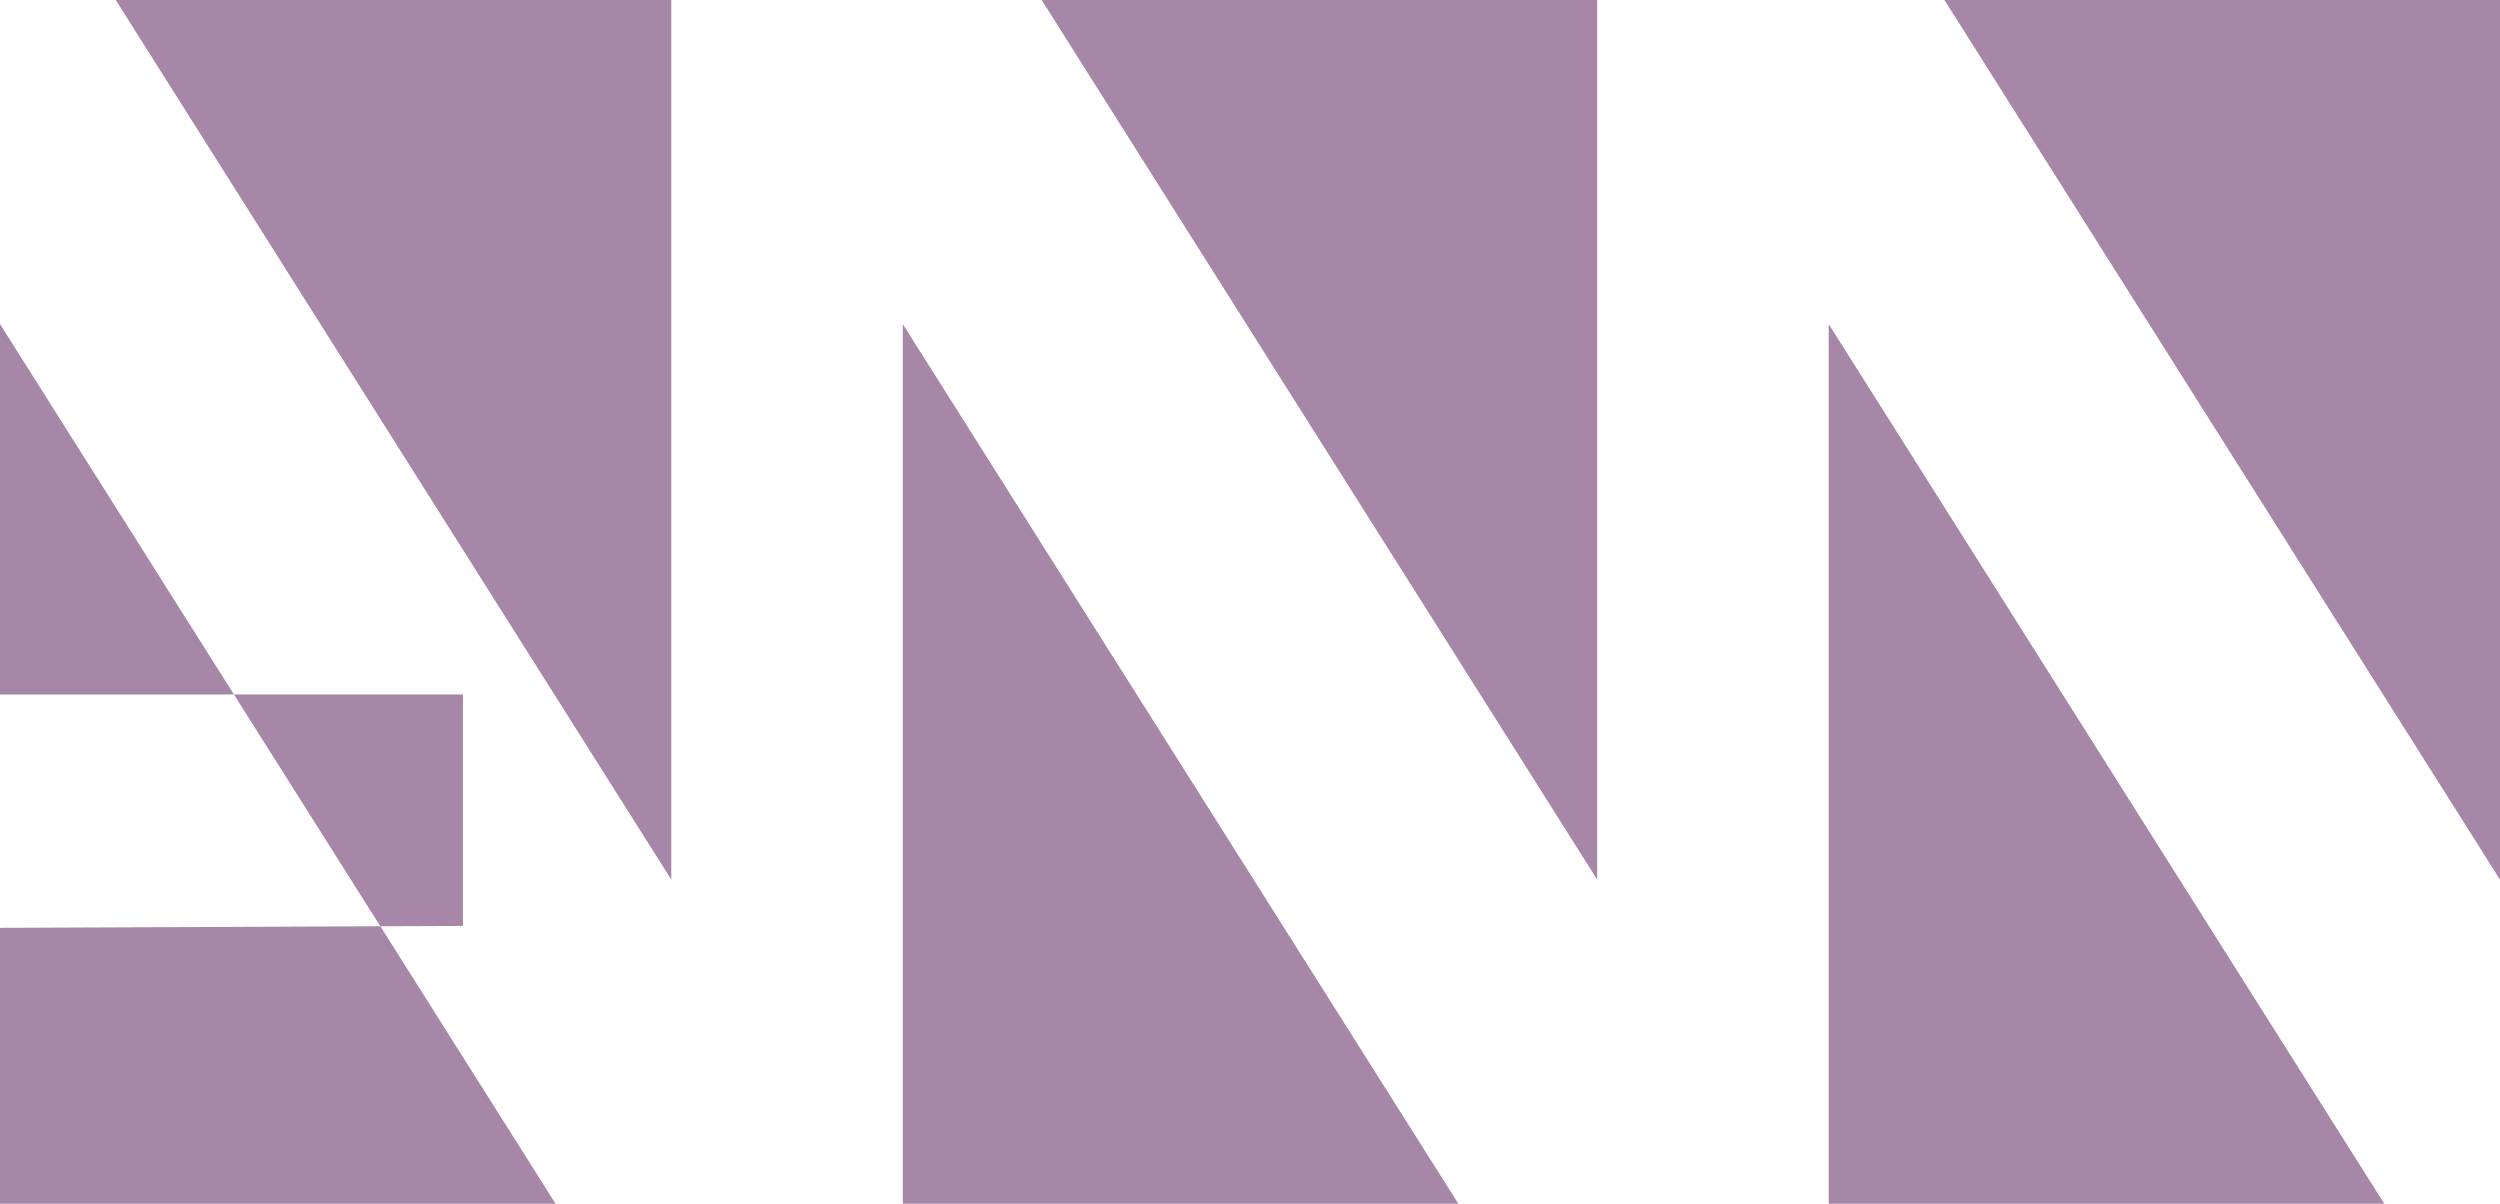
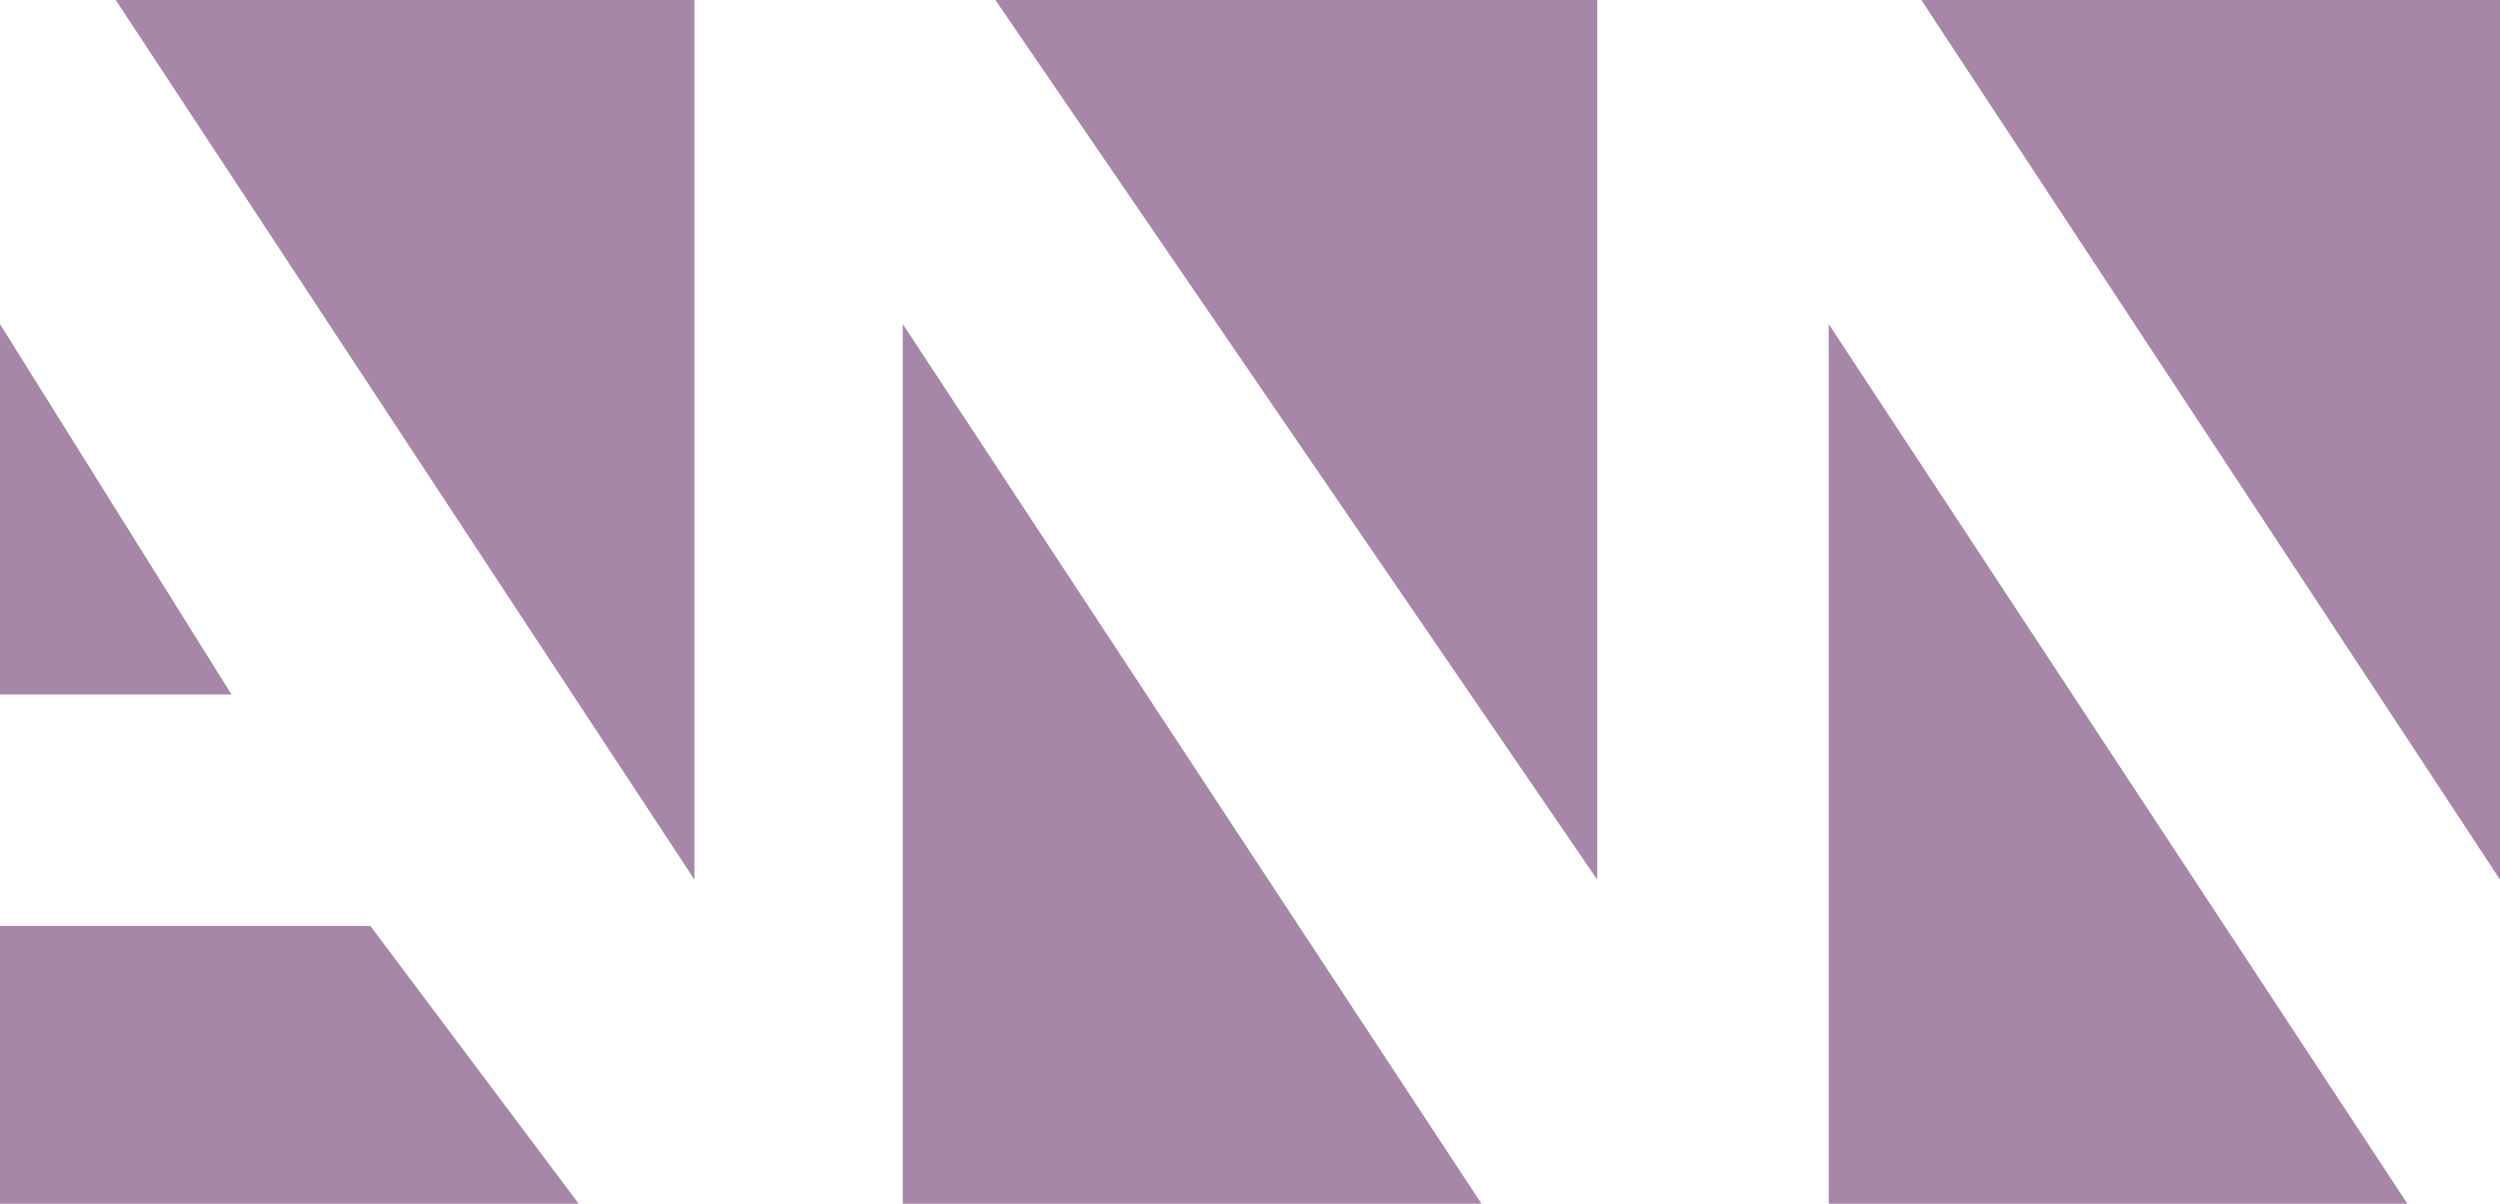
- <svg xmlns="http://www.w3.org/2000/svg" width="108" height="52" viewBox="0 0 108 52">
-   <defs>
-     <style>
-       .cls-1 {
-         fill: #a787a7;
-         fill-rule: evenodd;
-       }
-     </style>
-   </defs>
-   <path id="logo.svg" class="cls-1" d="M174,19h24V57Zm-39,0h24V57ZM95,19h24V57Zm58,52H129V33Zm40,0H169V33Zm-79,0H90V33ZM90,49h20V59l-20,.083V49Z" transform="translate(-90 -19)" />
+ <svg xmlns="http://www.w3.org/2000/svg" version="1.1" id="Logo_copy_1_" x="0px" y="0px" viewBox="0 0 108 52" style="enable-background:new 0 0 108 52;" xml:space="preserve">
+   <g id="Shape_2">
+     <g>
+       <path style="fill-rule:evenodd;clip-rule:evenodd;fill:#A787A7;" d="M108,0L83,0l25,38L108,0z M69,38V0H43L69,38z M30,38V0H5    L30,38z M39,52h25L39,14V52z M79,52h25L79,14V52z M0,14v16h10L0,14z M0,40v12h25l-9-12H0z" />
+     </g>
+   </g>
</svg>
